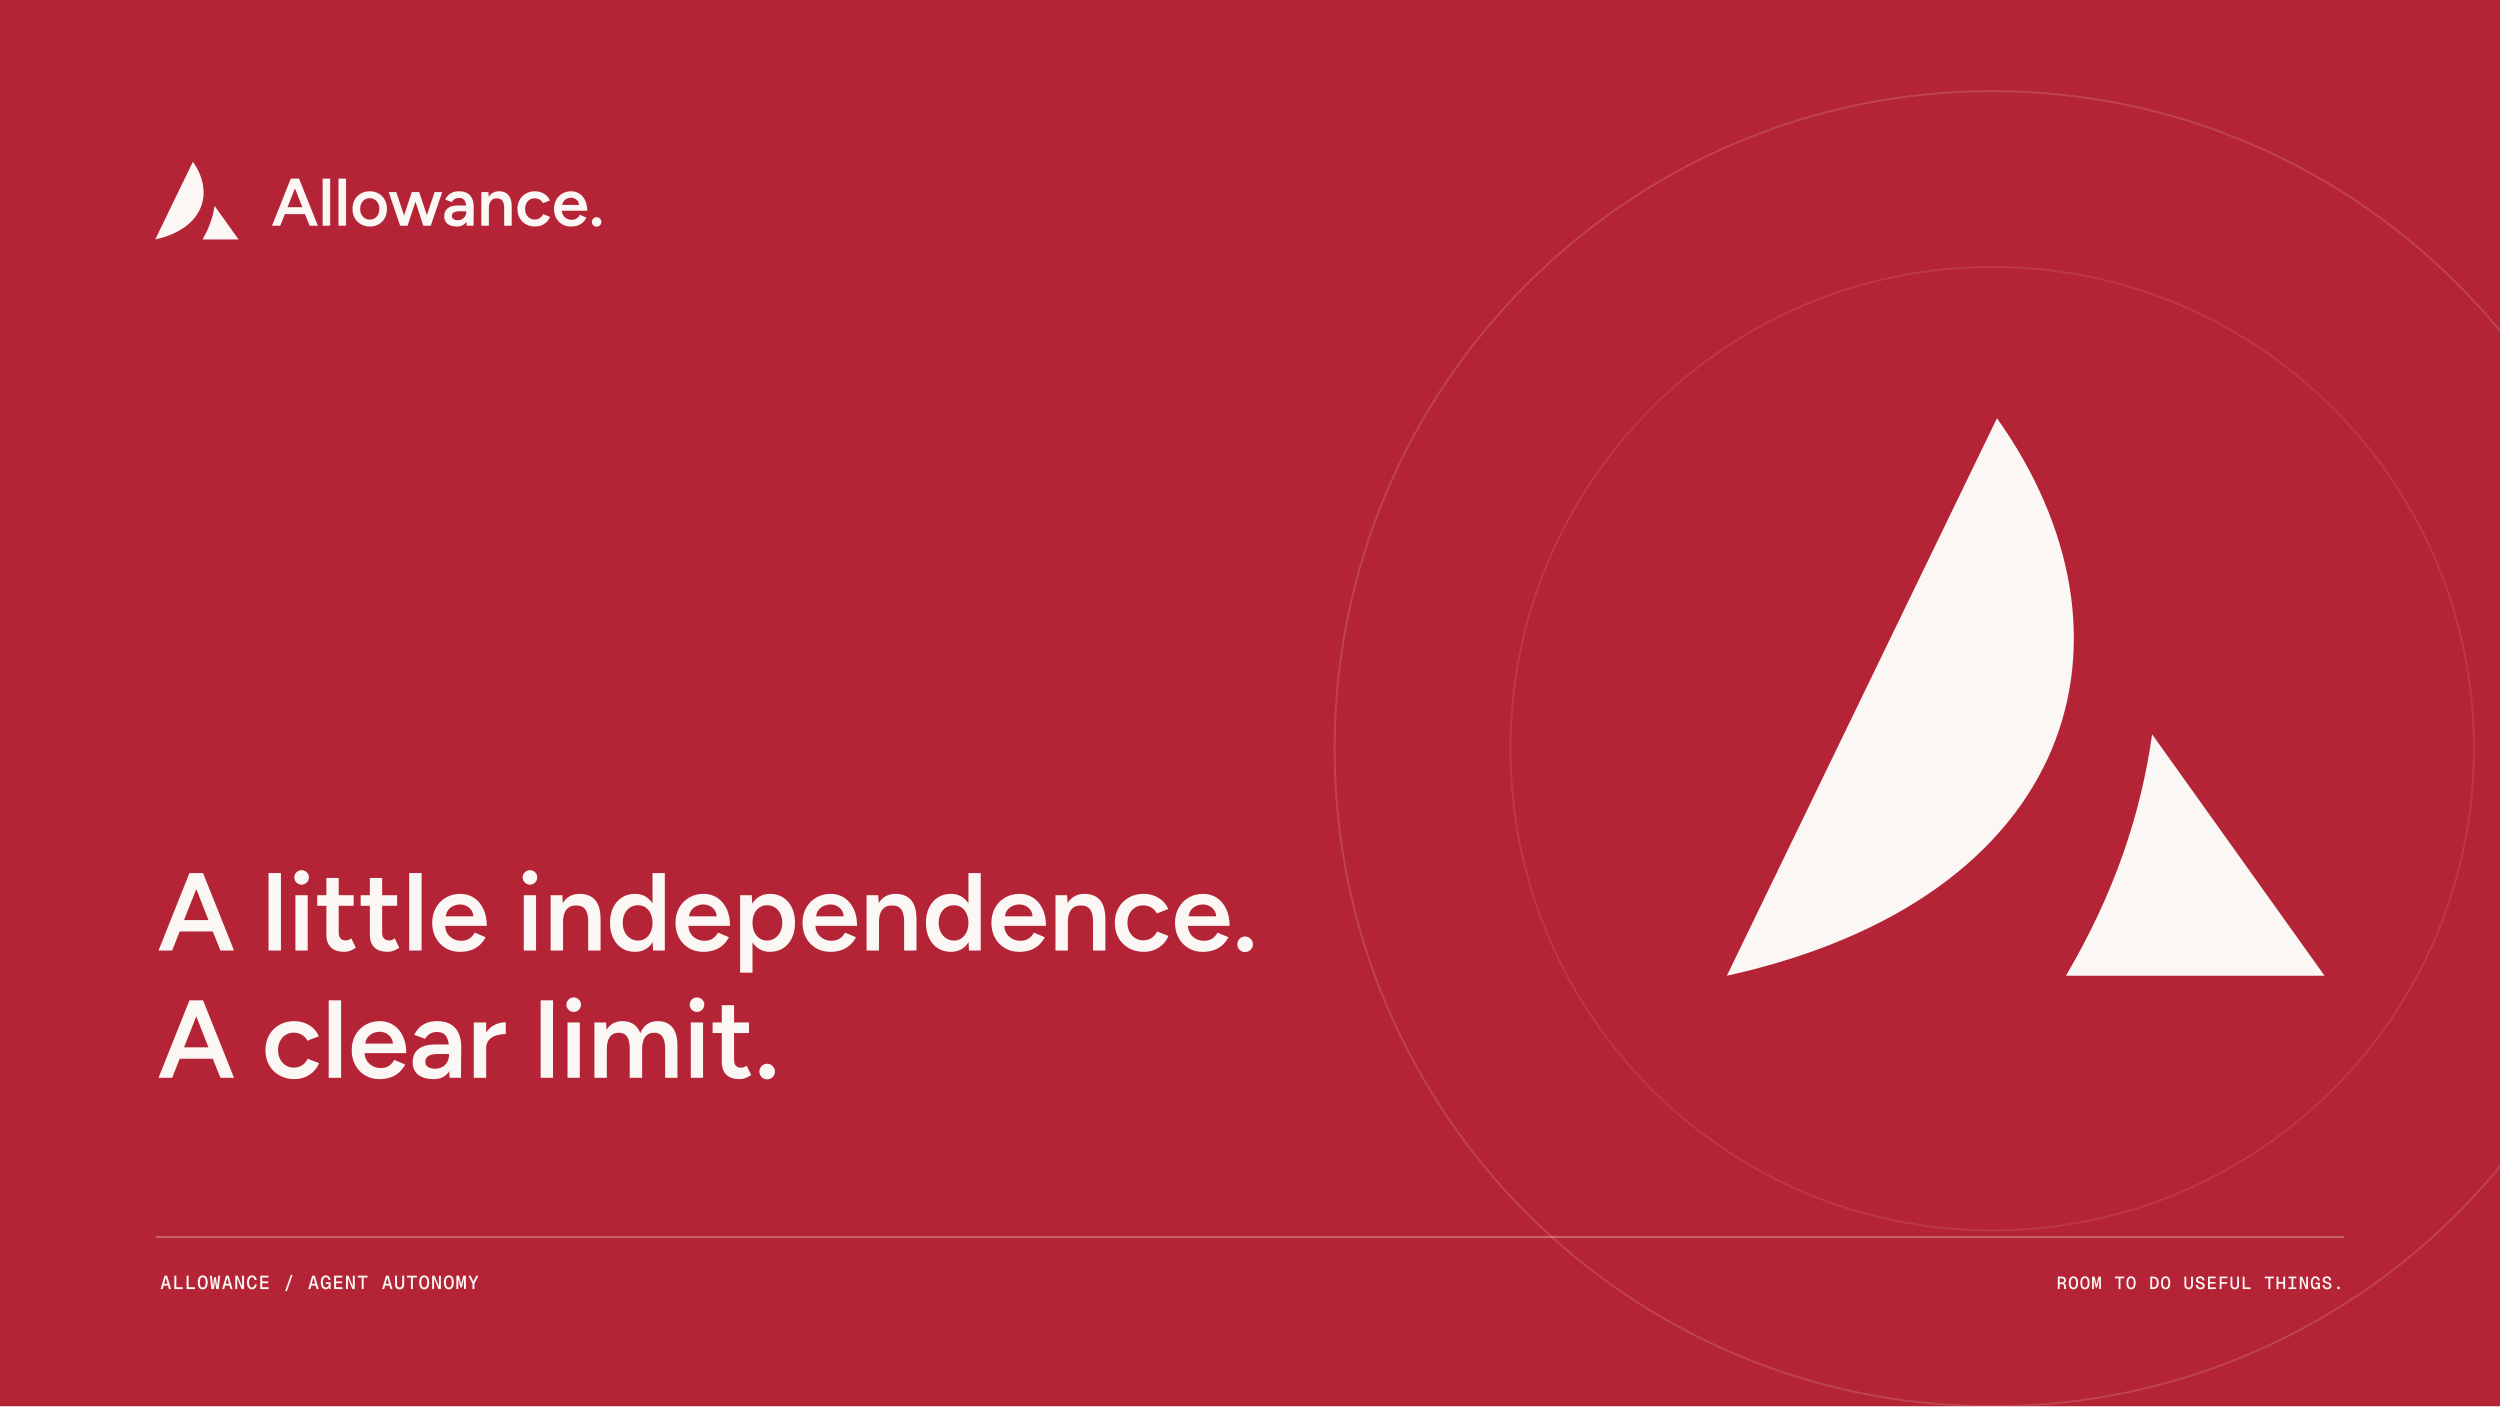
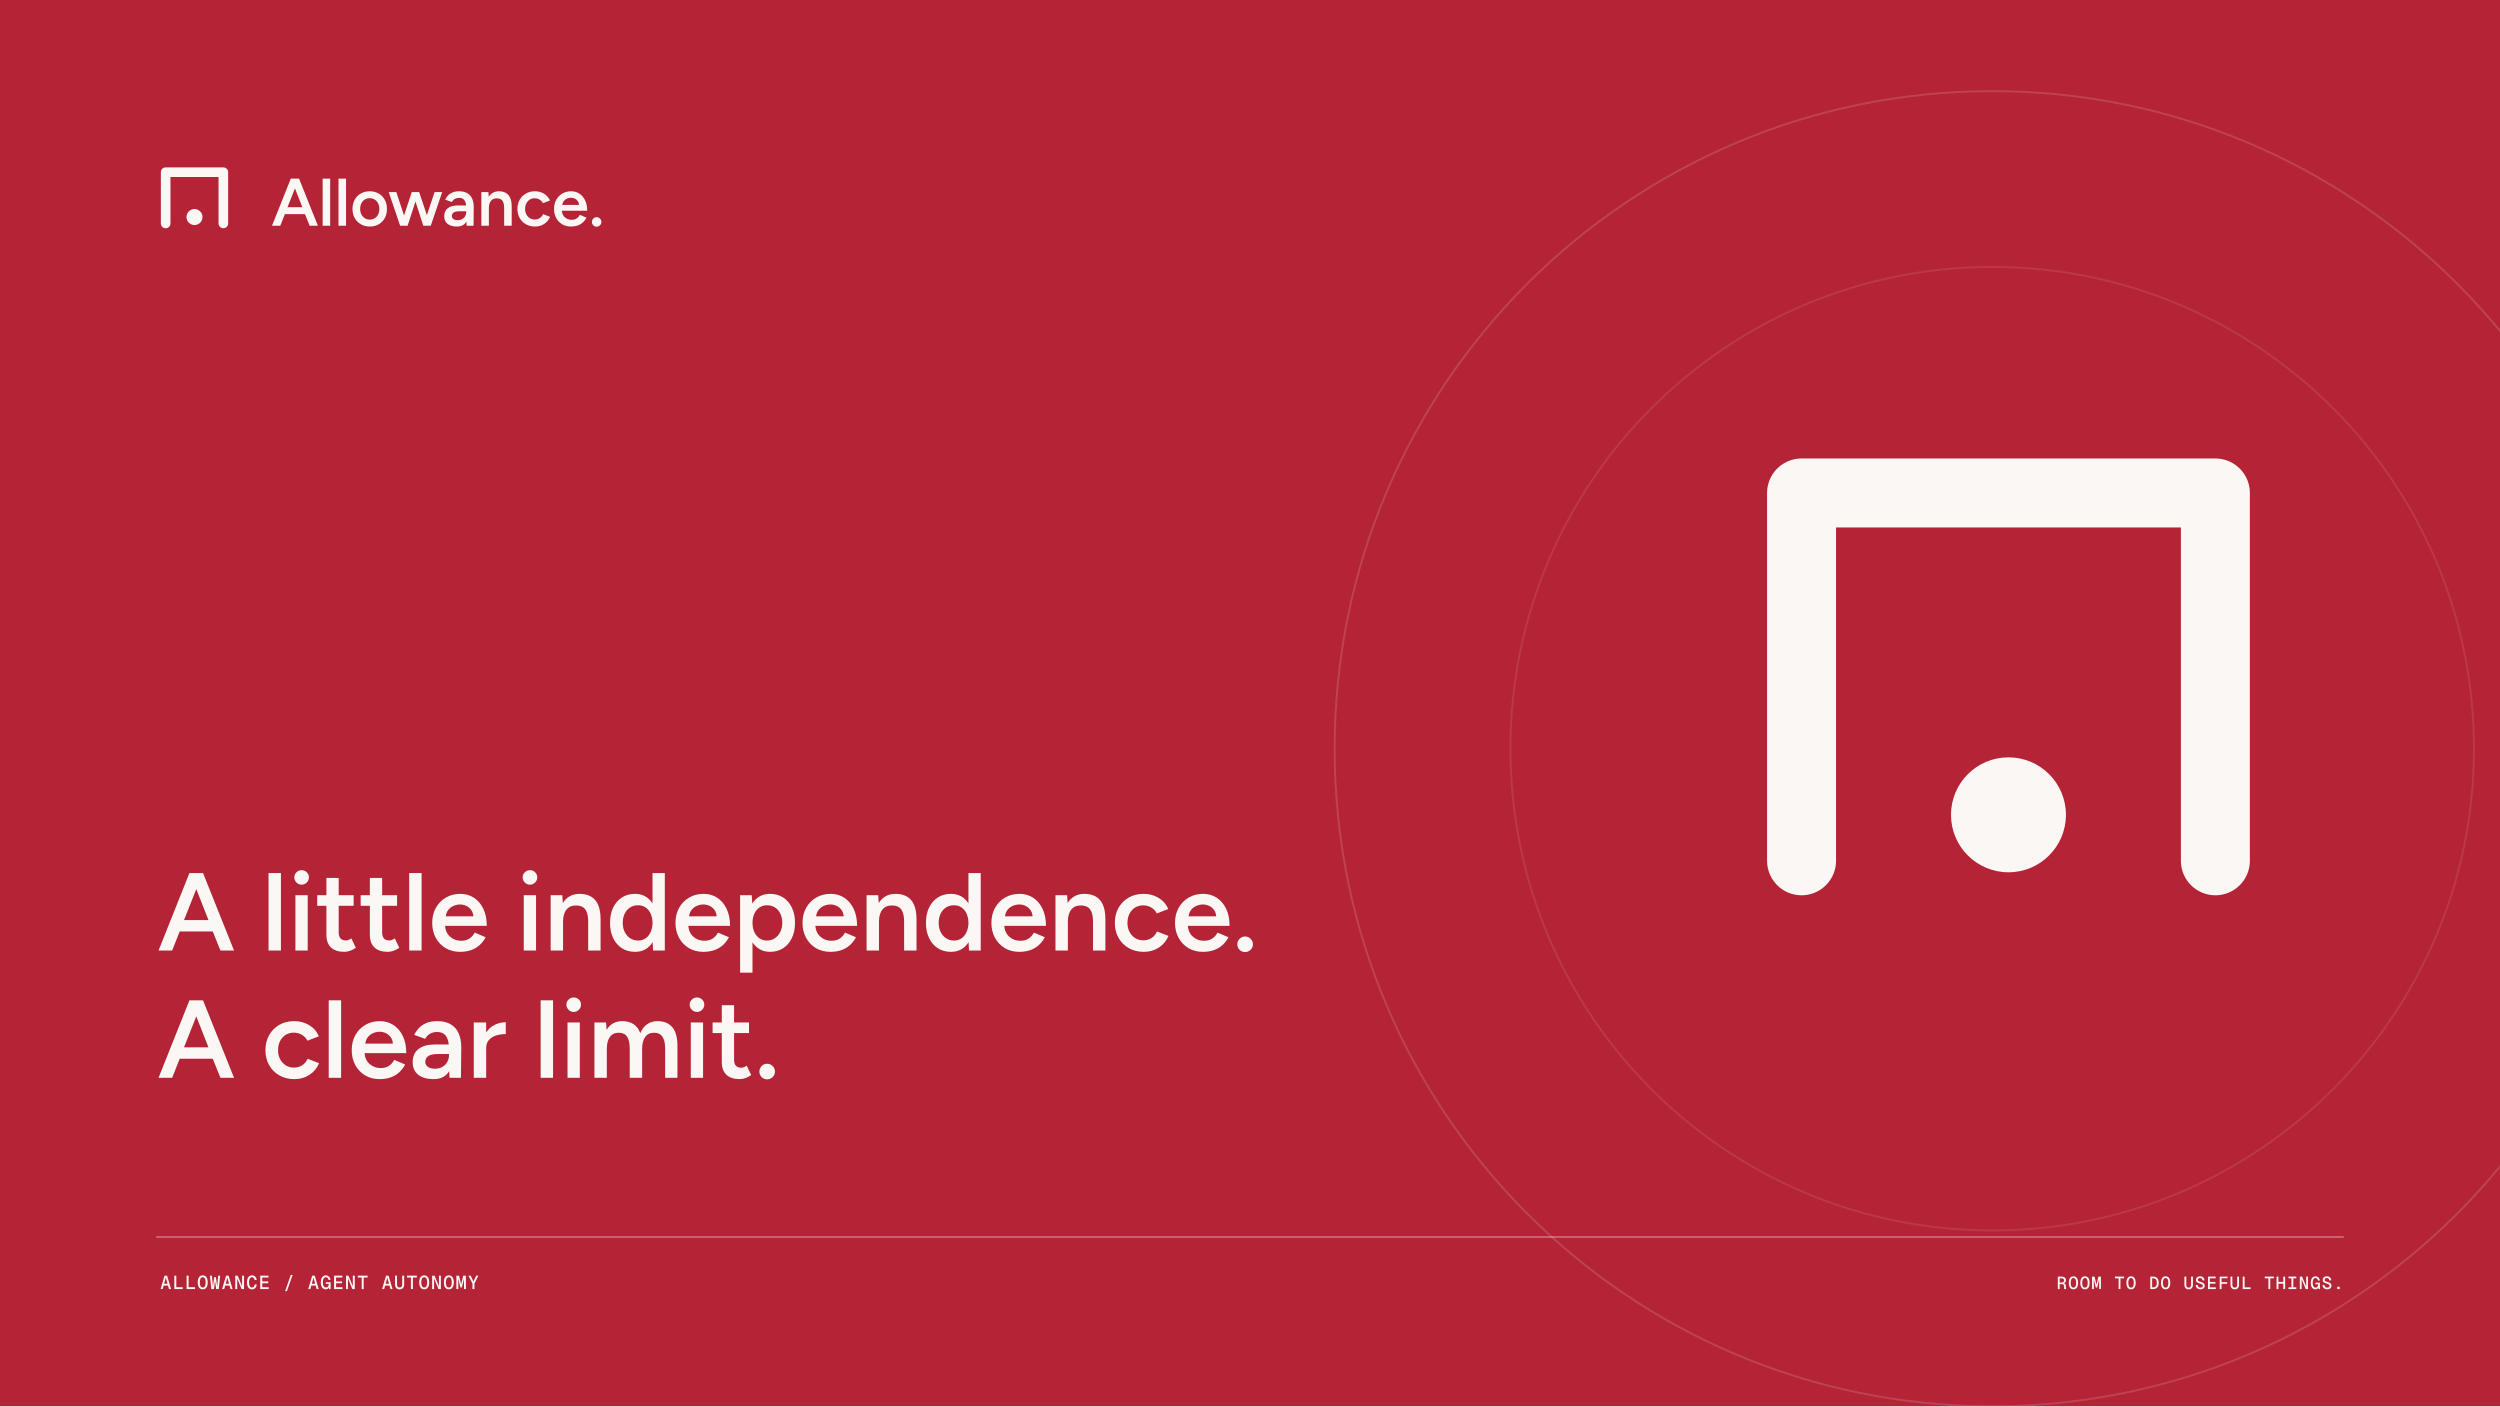
<svg xmlns="http://www.w3.org/2000/svg" width="3840" height="2160" viewBox="0 0 3840 2160" role="img">
  <rect width="3840" height="2160" fill="#B42336" />
  <circle cx="3060" cy="1150" r="1010" fill="none" stroke="#FAF7F4" stroke-width="3" opacity="0.15" />
  <circle cx="3060" cy="1150" r="740" fill="none" stroke="#FAF7F4" stroke-width="3" opacity="0.1" />
-   <g fill="#FAF7F4" opacity="1" transform="translate(2520 510) scale(4.414062)">
-     <path d="M30 224 124 30C178 106 152 197 30 224Z" />
-     <path d="M148 224c17-29 26-56 30-84l60 84Z" />
+   <g opacity="1" transform="translate(2520 510) scale(35.3125)">
+     <path d="M7 23V7H25V23" fill="none" stroke="#FAF7F4" stroke-width="3" stroke-linecap="round" stroke-linejoin="round" />
+     <circle cx="16" cy="21" r="2.5" fill="#FAF7F4" />
  </g>
  <g transform="translate(220 230) scale(0.703125)">
-     <g fill="#FAF7F4" opacity="1" transform="translate(0 0) scale(0.875)">
-       <path d="M30 224 124 30C178 106 152 197 30 224Z" />
-       <path d="M148 224c17-29 26-56 30-84l60 84Z" />
+     <g opacity="1" transform="translate(0 0) scale(7)">
+       <path d="M7 23V7H25V23" fill="none" stroke="#FAF7F4" stroke-width="3" stroke-linecap="round" stroke-linejoin="round" />
+       <circle cx="16" cy="21" r="2.5" fill="#FAF7F4" />
    </g>
    <g fill="#FAF7F4" aria-label="Allowance." transform="translate(280 166) scale(0.147 -0.147)">
      <path transform="translate(0 0)" d="M9 0L288 700L411 700L691 0L568 0L499 172L200 172L132 0ZM239 275L460 275L350 555Z" />
      <path transform="translate(699.4094 0)" d="M62 0L62 700L174 700L174 0Z" />
      <path transform="translate(935.2089 0)" d="M62 0L62 700L174 700L174 0Z" />
      <path transform="translate(1171.008 0)" d="M292 -12Q217 -12 158.5 21.5Q100 55 67 114Q34 173 34 250Q34 327 66.5 386Q99 445 157 478.5Q215 512 290 512Q365 512 423 478.5Q481 445 513.5 386Q546 327 546 250Q546 173 514 114Q482 55 424 21.5Q366 -12 292 -12ZM292 91Q333 91 365 111.5Q397 132 415 167.5Q433 203 433 250Q433 297 414.5 332.5Q396 368 364 388.5Q332 409 290 409Q248 409 216 389Q184 369 166 333Q148 297 148 250Q148 203 166.5 167.5Q185 132 217.5 111.5Q250 91 292 91Z" />
      <path transform="translate(1733.129 0)" d="M180 0L10 500L123 500L238 152L353 500L463 500L577 157L692 500L805 500L635 0L524 0L408 359L291 0Z" />
      <path transform="translate(2533.998 0)" d="M223 -12Q133 -12 83.5 28Q34 68 34 141Q34 219 86.5 260Q139 301 233 301L360 301Q354 356 329 385Q304 414 255 414Q219 414 192 399Q165 384 146 352L48 388Q64 421 90.5 449.5Q117 478 157.5 495Q198 512 255 512Q328 512 377 483.5Q426 455 449.5 402Q473 349 473 274L470 0L367 0L364 61Q344 26 308.5 7Q273 -12 223 -12ZM237 82Q274 82 302.5 98.5Q331 115 346.5 143Q362 171 362 205L362 215L269 215Q202 215 175 196.5Q148 178 148 144Q148 115 171.5 98.5Q195 82 237 82Z" />
      <path transform="translate(3057.932 0)" d="M62 0L62 500L167 500L172 429Q196 469 234.5 490.5Q273 512 323 512Q383 512 425.5 488Q468 464 490.5 413.5Q513 363 513 282L513 0L401 0L401 256Q401 316 387.5 348.5Q374 381 349.5 394Q325 407 292 407Q236 408 205 370Q174 332 174 261L174 0Z" />
      <path transform="translate(3622.252 0)" d="M296 -12Q219 -12 160 21.5Q101 55 67.5 114Q34 173 34 250Q34 327 67.5 386Q101 445 159.5 478.5Q218 512 294 512Q368 512 428 476.5Q488 441 517 375L413 335Q397 368 364 388Q331 408 289 408Q248 408 216 387.5Q184 367 166 331.5Q148 296 148 250Q148 204 166.5 168.5Q185 133 217.5 112.5Q250 92 291 92Q333 92 366 113.5Q399 135 415 172L519 132Q490 64 430.5 26Q371 -12 296 -12Z" />
      <path transform="translate(4165.981 0)" d="M285 -12Q212 -12 155.5 21.5Q99 55 66.5 114Q34 173 34 250Q34 327 67 386Q100 445 157.5 478.5Q215 512 289 512Q356 512 410 477.5Q464 443 495.5 378Q527 313 527 223L150 223Q155 160 196.5 124Q238 88 295 88Q341 88 371 108.5Q401 129 418 162L517 120Q496 80 463.5 50Q431 20 386.5 4Q342 -12 285 -12ZM157 309L406 309Q403 345 385 368.5Q367 392 341 404Q315 416 286 416Q258 416 229.5 404.5Q201 393 181 369Q161 345 157 309Z" />
      <path transform="translate(4716.865 0)" d="M116 -14Q87 -14 66.5 6.5Q46 27 46 56Q46 85 66.5 106Q87 127 116 127Q145 127 166 106Q187 85 187 56Q187 27 166 6.5Q145 -14 116 -14Z" />
    </g>
  </g>
  <g fill="#FAF7F4" aria-label="A little independence." transform="translate(242 1460) scale(0.17 -0.17)">
    <path transform="translate(0 0)" d="M9 0L288 700L411 700L691 0L568 0L499 172L200 172L132 0ZM239 275L460 275L350 555Z" />
    <path transform="translate(940.8095 0)" d="M62 0L62 700L174 700L174 0Z" />
    <path transform="translate(1176.609 0)" d="M69 0L69 500L180 500L180 0ZM125 595Q98 595 78.5 614.5Q59 634 59 661Q59 688 78.5 707Q98 726 125 726Q152 726 171.5 707Q191 688 191 661Q191 634 171.5 614.5Q152 595 125 595Z" />
    <path transform="translate(1426.709 0)" d="M261 -12Q182 -12 140.5 27.5Q99 67 99 141L99 404L16 404L16 500L99 500L99 656L210 656L210 500L345 500L345 404L210 404L210 162Q210 127 226.5 109Q243 91 275 91Q285 91 297 95Q309 99 324 110L365 25Q339 7 313 -2.5Q287 -12 261 -12Z" />
    <path transform="translate(1819.218 0)" d="M261 -12Q182 -12 140.5 27.5Q99 67 99 141L99 404L16 404L16 500L99 500L99 656L210 656L210 500L345 500L345 404L210 404L210 162Q210 127 226.5 109Q243 91 275 91Q285 91 297 95Q309 99 324 110L365 25Q339 7 313 -2.5Q287 -12 261 -12Z" />
    <path transform="translate(2211.728 0)" d="M62 0L62 700L174 700L174 0Z" />
    <path transform="translate(2447.527 0)" d="M285 -12Q212 -12 155.5 21.5Q99 55 66.5 114Q34 173 34 250Q34 327 67 386Q100 445 157.5 478.5Q215 512 289 512Q356 512 410 477.5Q464 443 495.5 378Q527 313 527 223L150 223Q155 160 196.5 124Q238 88 295 88Q341 88 371 108.5Q401 129 418 162L517 120Q496 80 463.5 50Q431 20 386.5 4Q342 -12 285 -12ZM157 309L406 309Q403 345 385 368.5Q367 392 341 404Q315 416 286 416Q258 416 229.5 404.5Q201 393 181 369Q161 345 157 309Z" />
    <path transform="translate(3239.811 0)" d="M69 0L69 500L180 500L180 0ZM125 595Q98 595 78.5 614.5Q59 634 59 661Q59 688 78.5 707Q98 726 125 726Q152 726 171.5 707Q191 688 191 661Q191 634 171.5 614.5Q152 595 125 595Z" />
    <path transform="translate(3489.91 0)" d="M62 0L62 500L167 500L172 429Q196 469 234.5 490.5Q273 512 323 512Q383 512 425.5 488Q468 464 490.5 413.5Q513 363 513 282L513 0L401 0L401 256Q401 316 387.5 348.5Q374 381 349.5 394Q325 407 292 407Q236 408 205 370Q174 332 174 261L174 0Z" />
    <path transform="translate(4054.23 0)" d="M260 -12Q192 -12 141.5 20.5Q91 53 62.5 112Q34 171 34 250Q34 330 62.5 388.5Q91 447 141.5 479.5Q192 512 260 512Q312 512 352 489.5Q392 467 418 426L418 700L529 700L529 0L423 0L419 76Q394 34 353.5 11Q313 -12 260 -12ZM288 90Q325 90 354 109.5Q383 129 399.5 163.5Q416 198 418 243L418 257Q416 302 399.5 336.5Q383 371 354 390Q325 409 287 409Q247 409 215.5 389Q184 369 166.5 333Q149 297 149 250Q149 203 167 167Q185 131 216.5 110.5Q248 90 288 90Z" />
    <path transform="translate(4645.69 0)" d="M285 -12Q212 -12 155.5 21.5Q99 55 66.5 114Q34 173 34 250Q34 327 67 386Q100 445 157.5 478.5Q215 512 289 512Q356 512 410 477.5Q464 443 495.5 378Q527 313 527 223L150 223Q155 160 196.5 124Q238 88 295 88Q341 88 371 108.5Q401 129 418 162L517 120Q496 80 463.5 50Q431 20 386.5 4Q342 -12 285 -12ZM157 309L406 309Q403 345 385 368.5Q367 392 341 404Q315 416 286 416Q258 416 229.5 404.5Q201 393 181 369Q161 345 157 309Z" />
    <path transform="translate(5196.574 0)" d="M67 -200L67 500L172 500L177 424Q203 466 243.5 489Q284 512 337 512Q405 512 455.5 479.5Q506 447 534.5 388.5Q563 330 563 250Q563 171 534.5 112Q506 53 455.5 20.5Q405 -12 337 -12Q285 -12 245 11Q205 34 179 74L179 -200ZM309 90Q349 90 380 110.5Q411 131 429.5 167Q448 203 448 250Q448 297 430.5 333Q413 369 382 389Q351 409 310 409Q272 409 242 389Q212 369 195.5 333Q179 297 179 250Q179 203 195.5 167Q212 131 241.5 110.5Q271 90 309 90Z" />
    <path transform="translate(5793.463 0)" d="M285 -12Q212 -12 155.5 21.5Q99 55 66.5 114Q34 173 34 250Q34 327 67 386Q100 445 157.5 478.5Q215 512 289 512Q356 512 410 477.5Q464 443 495.5 378Q527 313 527 223L150 223Q155 160 196.5 124Q238 88 295 88Q341 88 371 108.5Q401 129 418 162L517 120Q496 80 463.5 50Q431 20 386.5 4Q342 -12 285 -12ZM157 309L406 309Q403 345 385 368.5Q367 392 341 404Q315 416 286 416Q258 416 229.5 404.5Q201 393 181 369Q161 345 157 309Z" />
    <path transform="translate(6344.347 0)" d="M62 0L62 500L167 500L172 429Q196 469 234.5 490.5Q273 512 323 512Q383 512 425.5 488Q468 464 490.5 413.5Q513 363 513 282L513 0L401 0L401 256Q401 316 387.5 348.5Q374 381 349.5 394Q325 407 292 407Q236 408 205 370Q174 332 174 261L174 0Z" />
    <path transform="translate(6908.667 0)" d="M260 -12Q192 -12 141.5 20.5Q91 53 62.5 112Q34 171 34 250Q34 330 62.5 388.5Q91 447 141.5 479.5Q192 512 260 512Q312 512 352 489.5Q392 467 418 426L418 700L529 700L529 0L423 0L419 76Q394 34 353.5 11Q313 -12 260 -12ZM288 90Q325 90 354 109.5Q383 129 399.5 163.5Q416 198 418 243L418 257Q416 302 399.5 336.5Q383 371 354 390Q325 409 287 409Q247 409 215.5 389Q184 369 166.5 333Q149 297 149 250Q149 203 167 167Q185 131 216.5 110.5Q248 90 288 90Z" />
    <path transform="translate(7500.127 0)" d="M285 -12Q212 -12 155.5 21.5Q99 55 66.5 114Q34 173 34 250Q34 327 67 386Q100 445 157.5 478.5Q215 512 289 512Q356 512 410 477.5Q464 443 495.5 378Q527 313 527 223L150 223Q155 160 196.5 124Q238 88 295 88Q341 88 371 108.5Q401 129 418 162L517 120Q496 80 463.5 50Q431 20 386.5 4Q342 -12 285 -12ZM157 309L406 309Q403 345 385 368.5Q367 392 341 404Q315 416 286 416Q258 416 229.5 404.5Q201 393 181 369Q161 345 157 309Z" />
    <path transform="translate(8051.01 0)" d="M62 0L62 500L167 500L172 429Q196 469 234.5 490.5Q273 512 323 512Q383 512 425.5 488Q468 464 490.5 413.5Q513 363 513 282L513 0L401 0L401 256Q401 316 387.5 348.5Q374 381 349.5 394Q325 407 292 407Q236 408 205 370Q174 332 174 261L174 0Z" />
    <path transform="translate(8615.33 0)" d="M296 -12Q219 -12 160 21.5Q101 55 67.5 114Q34 173 34 250Q34 327 67.5 386Q101 445 159.5 478.5Q218 512 294 512Q368 512 428 476.5Q488 441 517 375L413 335Q397 368 364 388Q331 408 289 408Q248 408 216 387.5Q184 367 166 331.5Q148 296 148 250Q148 204 166.5 168.5Q185 133 217.5 112.5Q250 92 291 92Q333 92 366 113.5Q399 135 415 172L519 132Q490 64 430.5 26Q371 -12 296 -12Z" />
    <path transform="translate(9159.06 0)" d="M285 -12Q212 -12 155.5 21.5Q99 55 66.5 114Q34 173 34 250Q34 327 67 386Q100 445 157.5 478.5Q215 512 289 512Q356 512 410 477.5Q464 443 495.5 378Q527 313 527 223L150 223Q155 160 196.5 124Q238 88 295 88Q341 88 371 108.5Q401 129 418 162L517 120Q496 80 463.5 50Q431 20 386.5 4Q342 -12 285 -12ZM157 309L406 309Q403 345 385 368.5Q367 392 341 404Q315 416 286 416Q258 416 229.5 404.5Q201 393 181 369Q161 345 157 309Z" />
    <path transform="translate(9709.943 0)" d="M116 -14Q87 -14 66.5 6.5Q46 27 46 56Q46 85 66.5 106Q87 127 116 127Q145 127 166 106Q187 85 187 56Q187 27 166 6.5Q145 -14 116 -14Z" />
  </g>
  <g fill="#FAF7F4" aria-label="A clear limit." transform="translate(242 1655.5) scale(0.17 -0.17)">
    <path transform="translate(0 0)" d="M9 0L288 700L411 700L691 0L568 0L499 172L200 172L132 0ZM239 275L460 275L350 555Z" />
    <path transform="translate(940.8095 0)" d="M296 -12Q219 -12 160 21.5Q101 55 67.5 114Q34 173 34 250Q34 327 67.5 386Q101 445 159.5 478.5Q218 512 294 512Q368 512 428 476.5Q488 441 517 375L413 335Q397 368 364 388Q331 408 289 408Q248 408 216 387.5Q184 367 166 331.5Q148 296 148 250Q148 204 166.5 168.5Q185 133 217.5 112.5Q250 92 291 92Q333 92 366 113.5Q399 135 415 172L519 132Q490 64 430.5 26Q371 -12 296 -12Z" />
    <path transform="translate(1484.539 0)" d="M62 0L62 700L174 700L174 0Z" />
    <path transform="translate(1720.339 0)" d="M285 -12Q212 -12 155.5 21.5Q99 55 66.5 114Q34 173 34 250Q34 327 67 386Q100 445 157.5 478.5Q215 512 289 512Q356 512 410 477.5Q464 443 495.5 378Q527 313 527 223L150 223Q155 160 196.5 124Q238 88 295 88Q341 88 371 108.5Q401 129 418 162L517 120Q496 80 463.5 50Q431 20 386.5 4Q342 -12 285 -12ZM157 309L406 309Q403 345 385 368.5Q367 392 341 404Q315 416 286 416Q258 416 229.5 404.5Q201 393 181 369Q161 345 157 309Z" />
    <path transform="translate(2271.223 0)" d="M223 -12Q133 -12 83.5 28Q34 68 34 141Q34 219 86.5 260Q139 301 233 301L360 301Q354 356 329 385Q304 414 255 414Q219 414 192 399Q165 384 146 352L48 388Q64 421 90.5 449.5Q117 478 157.5 495Q198 512 255 512Q328 512 377 483.5Q426 455 449.5 402Q473 349 473 274L470 0L367 0L364 61Q344 26 308.5 7Q273 -12 223 -12ZM237 82Q274 82 302.5 98.5Q331 115 346.5 143Q362 171 362 205L362 215L269 215Q202 215 175 196.5Q148 178 148 144Q148 115 171.5 98.5Q195 82 237 82Z" />
    <path transform="translate(2795.156 0)" d="M62 0L62 500L174 500L174 409Q204 456 252 479Q300 502 351 502L351 395Q305 395 264.5 382.5Q224 370 199 342Q174 314 174 268L174 0Z" />
    <path transform="translate(3399.406 0)" d="M62 0L62 700L174 700L174 0Z" />
    <path transform="translate(3635.205 0)" d="M69 0L69 500L180 500L180 0ZM125 595Q98 595 78.5 614.5Q59 634 59 661Q59 688 78.5 707Q98 726 125 726Q152 726 171.5 707Q191 688 191 661Q191 634 171.5 614.5Q152 595 125 595Z" />
    <path transform="translate(3885.305 0)" d="M62 0L62 500L167 500L172 433Q195 472 231 492Q267 512 313 512Q373 512 415 485Q457 458 476 403Q498 456 538 484Q578 512 632 512Q719 512 766 456.5Q813 401 812 286L812 0L701 0L701 256Q701 316 688 348.5Q675 381 653 394Q631 407 602 407Q550 408 521.5 370Q493 332 493 261L493 0L381 0L381 256Q381 316 368.5 348.5Q356 381 334 394Q312 407 283 407Q231 408 202.5 370Q174 332 174 261L174 0Z" />
    <path transform="translate(4748.945 0)" d="M69 0L69 500L180 500L180 0ZM125 595Q98 595 78.5 614.5Q59 634 59 661Q59 688 78.5 707Q98 726 125 726Q152 726 171.5 707Q191 688 191 661Q191 634 171.5 614.5Q152 595 125 595Z" />
    <path transform="translate(4999.044 0)" d="M261 -12Q182 -12 140.5 27.5Q99 67 99 141L99 404L16 404L16 500L99 500L99 656L210 656L210 500L345 500L345 404L210 404L210 162Q210 127 226.5 109Q243 91 275 91Q285 91 297 95Q309 99 324 110L365 25Q339 7 313 -2.5Q287 -12 261 -12Z" />
    <path transform="translate(5391.554 0)" d="M116 -14Q87 -14 66.5 6.5Q46 27 46 56Q46 85 66.5 106Q87 127 116 127Q145 127 166 106Q187 85 187 56Q187 27 166 6.5Q145 -14 116 -14Z" />
  </g>
  <path d="M240 1900L3600 1900" stroke="#FAF7F4" stroke-width="3" opacity="0.3" />
  <g fill="#FAF7F4" aria-label="ALLOWANCE / AGENT AUTONOMY" transform="translate(246 1980) scale(0.029 -0.029)">
    <path transform="translate(0 0)" d="M24 0L232 710L368 710L576 0L467 0L300 601L133 0ZM140 185L172 282L428 282L460 185Z" />
    <path transform="translate(651.7241 0)" d="M98 0L98 710L203 710L203 40L139 99L542 99L542 0Z" />
    <path transform="translate(1303.448 0)" d="M98 0L98 710L203 710L203 40L139 99L542 99L542 0Z" />
    <path transform="translate(1955.172 0)" d="M300 -16Q215 -16 156.5 27Q98 70 67 153Q36 236 36 354Q36 474 67 557Q98 640 156.5 683Q215 726 300 726Q385 726 444 683Q503 640 533.5 557Q564 474 564 354Q564 236 533.5 153Q503 70 444 27Q385 -16 300 -16ZM300 82Q350 82 384.5 112Q419 142 437 203Q455 264 455 354Q455 444 437 505.5Q419 567 384.5 597.5Q350 628 300 628Q250 628 215.5 597.5Q181 567 163 505.5Q145 444 145 354Q145 264 163 203Q181 142 215.5 112Q250 82 300 82Z" />
    <path transform="translate(2606.897 0)" d="M104 0L28 710L133 710L192 86L180 86L254 630L346 630L420 86L408 86L467 710L572 710L496 0L359 0L288 520L312 520L241 0Z" />
    <path transform="translate(3258.621 0)" d="M24 0L232 710L368 710L576 0L467 0L300 601L133 0ZM140 185L172 282L428 282L460 185Z" />
    <path transform="translate(3910.345 0)" d="M68 0L68 710L196 710L447 107L429 103L429 710L532 710L532 0L404 0L153 603L171 608L171 0Z" />
    <path transform="translate(4562.069 0)" d="M303 -16Q217 -16 157.5 29Q98 74 67 157Q36 240 36 354Q36 469 67 552Q98 635 157.5 680.5Q217 726 303 726Q400 726 466.5 662Q533 598 554 483L444 477Q429 551 391.5 589.5Q354 628 303 628Q251 628 216 596Q181 564 163 503Q145 442 145 354Q145 267 163 206.5Q181 146 216 114Q251 82 303 82Q358 82 397 124Q436 166 449 247L558 242Q540 120 473 52Q406 -16 303 -16Z" />
    <path transform="translate(5213.793 0)" d="M88 0L88 710L524 710L524 611L193 611L193 404L512 404L512 308L193 308L193 99L532 99L532 0Z" />
    <path transform="translate(6517.241 0)" d="M101 -110L403 750L499 750L197 -110Z" />
    <path transform="translate(7820.69 0)" d="M24 0L232 710L368 710L576 0L467 0L300 601L133 0ZM140 185L172 282L428 282L460 185Z" />
    <path transform="translate(8472.414 0)" d="M299 -16Q222 -16 163 26Q104 68 70 150.5Q36 233 36 354Q36 469 68 552Q100 635 159.5 680.5Q219 726 302 726Q369 726 420 697Q471 668 505.5 615Q540 562 555 491L446 484Q431 549 395.5 588Q360 627 303 627Q253 627 217.5 595.5Q182 564 163.5 503Q145 442 145 354Q145 267 164 206.5Q183 146 219.5 114.5Q256 83 308 83Q354 83 387 106.5Q420 130 438.5 172.5Q457 215 459 271L303 271L303 362L556 362L556 0L471 0L466 163L493 164Q482 113 457.5 72Q433 31 394 7.5Q355 -16 299 -16Z" />
    <path transform="translate(9124.138 0)" d="M88 0L88 710L524 710L524 611L193 611L193 404L512 404L512 308L193 308L193 99L532 99L532 0Z" />
    <path transform="translate(9775.862 0)" d="M68 0L68 710L196 710L447 107L429 103L429 710L532 710L532 0L404 0L153 603L171 608L171 0Z" />
    <path transform="translate(10427.586 0)" d="M248 0L248 611L40 611L40 710L560 710L560 611L352 611L352 0Z" />
    <path transform="translate(11731.034 0)" d="M24 0L232 710L368 710L576 0L467 0L300 601L133 0ZM140 185L172 282L428 282L460 185Z" />
    <path transform="translate(12382.759 0)" d="M300 -16Q186 -16 122 54Q58 124 58 247L58 710L163 710L163 243Q163 165 198 123.5Q233 82 300 82Q367 82 402 123.5Q437 165 437 243L437 710L542 710L542 247Q542 124 478 54Q414 -16 300 -16Z" />
    <path transform="translate(13034.483 0)" d="M248 0L248 611L40 611L40 710L560 710L560 611L352 611L352 0Z" />
    <path transform="translate(13686.207 0)" d="M300 -16Q215 -16 156.5 27Q98 70 67 153Q36 236 36 354Q36 474 67 557Q98 640 156.5 683Q215 726 300 726Q385 726 444 683Q503 640 533.5 557Q564 474 564 354Q564 236 533.5 153Q503 70 444 27Q385 -16 300 -16ZM300 82Q350 82 384.5 112Q419 142 437 203Q455 264 455 354Q455 444 437 505.5Q419 567 384.5 597.5Q350 628 300 628Q250 628 215.5 597.5Q181 567 163 505.5Q145 444 145 354Q145 264 163 203Q181 142 215.5 112Q250 82 300 82Z" />
    <path transform="translate(14337.931 0)" d="M68 0L68 710L196 710L447 107L429 103L429 710L532 710L532 0L404 0L153 603L171 608L171 0Z" />
    <path transform="translate(14989.655 0)" d="M300 -16Q215 -16 156.5 27Q98 70 67 153Q36 236 36 354Q36 474 67 557Q98 640 156.5 683Q215 726 300 726Q385 726 444 683Q503 640 533.5 557Q564 474 564 354Q564 236 533.5 153Q503 70 444 27Q385 -16 300 -16ZM300 82Q350 82 384.5 112Q419 142 437 203Q455 264 455 354Q455 444 437 505.5Q419 567 384.5 597.5Q350 628 300 628Q250 628 215.5 597.5Q181 567 163 505.5Q145 444 145 354Q145 264 163 203Q181 142 215.5 112Q250 82 300 82Z" />
    <path transform="translate(15641.379 0)" d="M260 86L138 594L149 595L149 0L48 0L48 710L188 710L320 171L280 171L412 710L552 710L552 0L451 0L451 595L462 594L340 86Z" />
    <path transform="translate(16293.103 0)" d="M248 0L248 292L37 710L153 710L300 400L447 710L563 710L353 292L353 0Z" />
  </g>
  <g fill="#FAF7F4" aria-label="ROOM TO DO USEFUL THINGS." transform="translate(3159 1980) scale(0.027 -0.027)">
    <path transform="translate(0 0)" d="M67 0L67 710L288 710Q401 710 465.5 653Q530 596 530 498Q530 447 507.5 408Q485 369 448.5 347Q412 325 371 322L367 334Q441 331 477.5 300.5Q514 270 520 202L538 0L433 0L417 182Q414 217 402 238Q390 259 365 268Q340 277 296 277L172 277L172 0ZM172 375L286 375Q352 375 387 406Q422 437 422 493Q422 550 387 580.5Q352 611 286 611L172 611Z" />
    <path transform="translate(655.5556 0)" d="M300 -16Q215 -16 156.5 27Q98 70 67 153Q36 236 36 354Q36 474 67 557Q98 640 156.5 683Q215 726 300 726Q385 726 444 683Q503 640 533.5 557Q564 474 564 354Q564 236 533.5 153Q503 70 444 27Q385 -16 300 -16ZM300 82Q350 82 384.5 112Q419 142 437 203Q455 264 455 354Q455 444 437 505.5Q419 567 384.5 597.5Q350 628 300 628Q250 628 215.5 597.5Q181 567 163 505.5Q145 444 145 354Q145 264 163 203Q181 142 215.5 112Q250 82 300 82Z" />
    <path transform="translate(1311.111 0)" d="M300 -16Q215 -16 156.5 27Q98 70 67 153Q36 236 36 354Q36 474 67 557Q98 640 156.5 683Q215 726 300 726Q385 726 444 683Q503 640 533.5 557Q564 474 564 354Q564 236 533.5 153Q503 70 444 27Q385 -16 300 -16ZM300 82Q350 82 384.5 112Q419 142 437 203Q455 264 455 354Q455 444 437 505.5Q419 567 384.5 597.5Q350 628 300 628Q250 628 215.5 597.5Q181 567 163 505.5Q145 444 145 354Q145 264 163 203Q181 142 215.5 112Q250 82 300 82Z" />
    <path transform="translate(1966.667 0)" d="M260 86L138 594L149 595L149 0L48 0L48 710L188 710L320 171L280 171L412 710L552 710L552 0L451 0L451 595L462 594L340 86Z" />
    <path transform="translate(3277.778 0)" d="M248 0L248 611L40 611L40 710L560 710L560 611L352 611L352 0Z" />
    <path transform="translate(3933.333 0)" d="M300 -16Q215 -16 156.5 27Q98 70 67 153Q36 236 36 354Q36 474 67 557Q98 640 156.5 683Q215 726 300 726Q385 726 444 683Q503 640 533.5 557Q564 474 564 354Q564 236 533.5 153Q503 70 444 27Q385 -16 300 -16ZM300 82Q350 82 384.5 112Q419 142 437 203Q455 264 455 354Q455 444 437 505.5Q419 567 384.5 597.5Q350 628 300 628Q250 628 215.5 597.5Q181 567 163 505.5Q145 444 145 354Q145 264 163 203Q181 142 215.5 112Q250 82 300 82Z" />
    <path transform="translate(5244.444 0)" d="M83 0L83 710L256 710Q350 710 419.5 668.5Q489 627 526.5 547.5Q564 468 564 354Q564 240 526.5 161Q489 82 419.5 41Q350 0 256 0ZM188 99L253 99Q350 99 402.5 162.5Q455 226 455 354Q455 482 402.5 546.5Q350 611 253 611L188 611Z" />
    <path transform="translate(5900 0)" d="M300 -16Q215 -16 156.5 27Q98 70 67 153Q36 236 36 354Q36 474 67 557Q98 640 156.5 683Q215 726 300 726Q385 726 444 683Q503 640 533.5 557Q564 474 564 354Q564 236 533.5 153Q503 70 444 27Q385 -16 300 -16ZM300 82Q350 82 384.5 112Q419 142 437 203Q455 264 455 354Q455 444 437 505.5Q419 567 384.5 597.5Q350 628 300 628Q250 628 215.5 597.5Q181 567 163 505.5Q145 444 145 354Q145 264 163 203Q181 142 215.5 112Q250 82 300 82Z" />
    <path transform="translate(7211.111 0)" d="M300 -16Q186 -16 122 54Q58 124 58 247L58 710L163 710L163 243Q163 165 198 123.5Q233 82 300 82Q367 82 402 123.5Q437 165 437 243L437 710L542 710L542 247Q542 124 478 54Q414 -16 300 -16Z" />
    <path transform="translate(7866.667 0)" d="M309 -16Q232 -16 174.5 15Q117 46 83 101.5Q49 157 43 231L151 238Q158 187 179 152Q200 117 234 99.5Q268 82 313 82Q357 82 387 93.5Q417 105 433 127Q449 149 449 181Q449 213 434 236Q419 259 380 278.5Q341 298 266 319Q193 339 147 364.5Q101 390 80 427.5Q59 465 59 520Q59 581 87.5 627.5Q116 674 169.5 700Q223 726 298 726Q372 726 424.5 697Q477 668 507.5 616.5Q538 565 545 496L437 490Q432 531 414.5 562Q397 593 367 610.5Q337 628 295 628Q236 628 201.5 600Q167 572 167 525Q167 495 181 474.5Q195 454 230 438.5Q265 423 328 405Q413 382 463 351.5Q513 321 535 280Q557 239 557 181Q557 123 526 78Q495 33 439.5 8.5Q384 -16 309 -16Z" />
    <path transform="translate(8522.222 0)" d="M88 0L88 710L524 710L524 611L193 611L193 404L512 404L512 308L193 308L193 99L532 99L532 0Z" />
    <path transform="translate(9177.778 0)" d="M98 0L98 710L542 710L542 613L157 613L203 659L203 395L524 395L524 299L203 299L203 0Z" />
    <path transform="translate(9833.333 0)" d="M300 -16Q186 -16 122 54Q58 124 58 247L58 710L163 710L163 243Q163 165 198 123.5Q233 82 300 82Q367 82 402 123.5Q437 165 437 243L437 710L542 710L542 247Q542 124 478 54Q414 -16 300 -16Z" />
    <path transform="translate(10488.889 0)" d="M98 0L98 710L203 710L203 40L139 99L542 99L542 0Z" />
    <path transform="translate(11800 0)" d="M248 0L248 611L40 611L40 710L560 710L560 611L352 611L352 0Z" />
    <path transform="translate(12455.556 0)" d="M56 0L56 710L161 710L161 368L114 406L486 406L439 368L439 710L544 710L544 0L439 0L439 346L486 308L114 308L161 346L161 0Z" />
    <path transform="translate(13111.111 0)" d="M78 0L78 99L248 99L248 611L78 611L78 710L522 710L522 611L352 611L352 99L522 99L522 0Z" />
    <path transform="translate(13766.667 0)" d="M68 0L68 710L196 710L447 107L429 103L429 710L532 710L532 0L404 0L153 603L171 608L171 0Z" />
    <path transform="translate(14422.222 0)" d="M299 -16Q222 -16 163 26Q104 68 70 150.5Q36 233 36 354Q36 469 68 552Q100 635 159.5 680.5Q219 726 302 726Q369 726 420 697Q471 668 505.5 615Q540 562 555 491L446 484Q431 549 395.5 588Q360 627 303 627Q253 627 217.5 595.5Q182 564 163.5 503Q145 442 145 354Q145 267 164 206.5Q183 146 219.5 114.5Q256 83 308 83Q354 83 387 106.5Q420 130 438.5 172.5Q457 215 459 271L303 271L303 362L556 362L556 0L471 0L466 163L493 164Q482 113 457.5 72Q433 31 394 7.5Q355 -16 299 -16Z" />
    <path transform="translate(15077.778 0)" d="M309 -16Q232 -16 174.5 15Q117 46 83 101.5Q49 157 43 231L151 238Q158 187 179 152Q200 117 234 99.5Q268 82 313 82Q357 82 387 93.5Q417 105 433 127Q449 149 449 181Q449 213 434 236Q419 259 380 278.5Q341 298 266 319Q193 339 147 364.5Q101 390 80 427.5Q59 465 59 520Q59 581 87.5 627.5Q116 674 169.5 700Q223 726 298 726Q372 726 424.5 697Q477 668 507.5 616.5Q538 565 545 496L437 490Q432 531 414.5 562Q397 593 367 610.5Q337 628 295 628Q236 628 201.5 600Q167 572 167 525Q167 495 181 474.5Q195 454 230 438.5Q265 423 328 405Q413 382 463 351.5Q513 321 535 280Q557 239 557 181Q557 123 526 78Q495 33 439.5 8.5Q384 -16 309 -16Z" />
    <path transform="translate(15733.333 0)" d="M232 0L232 132L368 132L368 0Z" />
  </g>
</svg>
